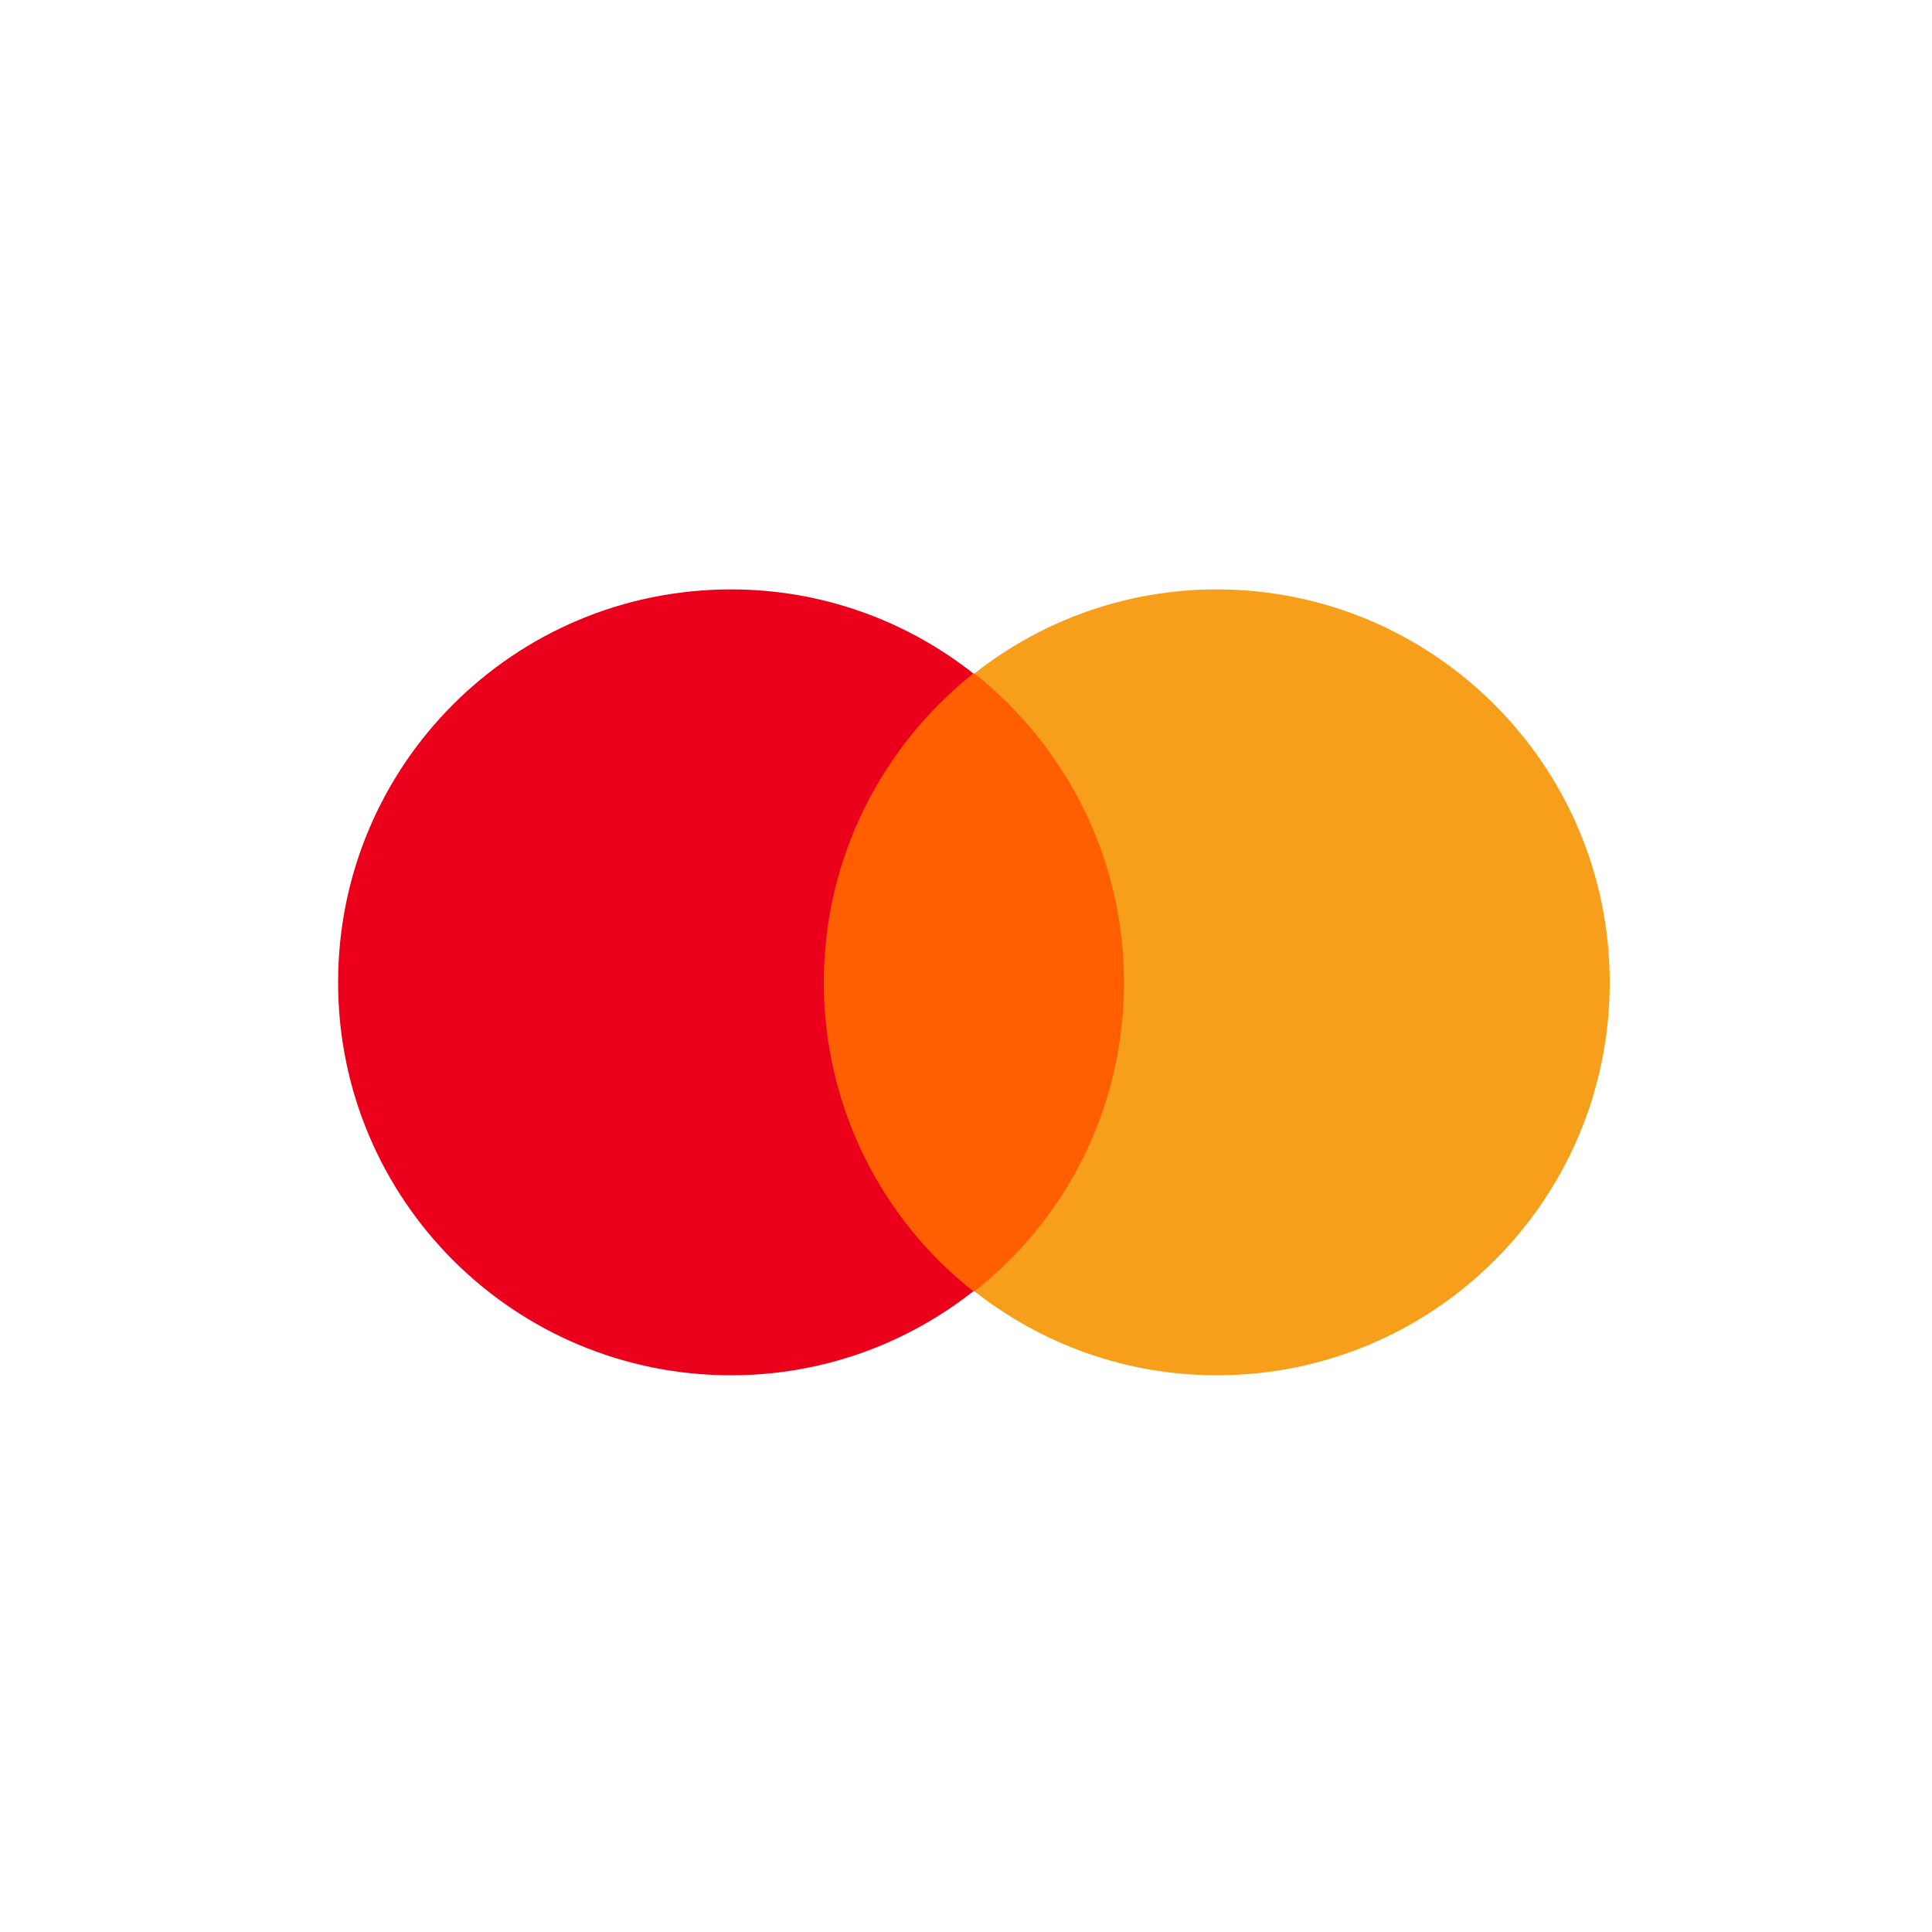
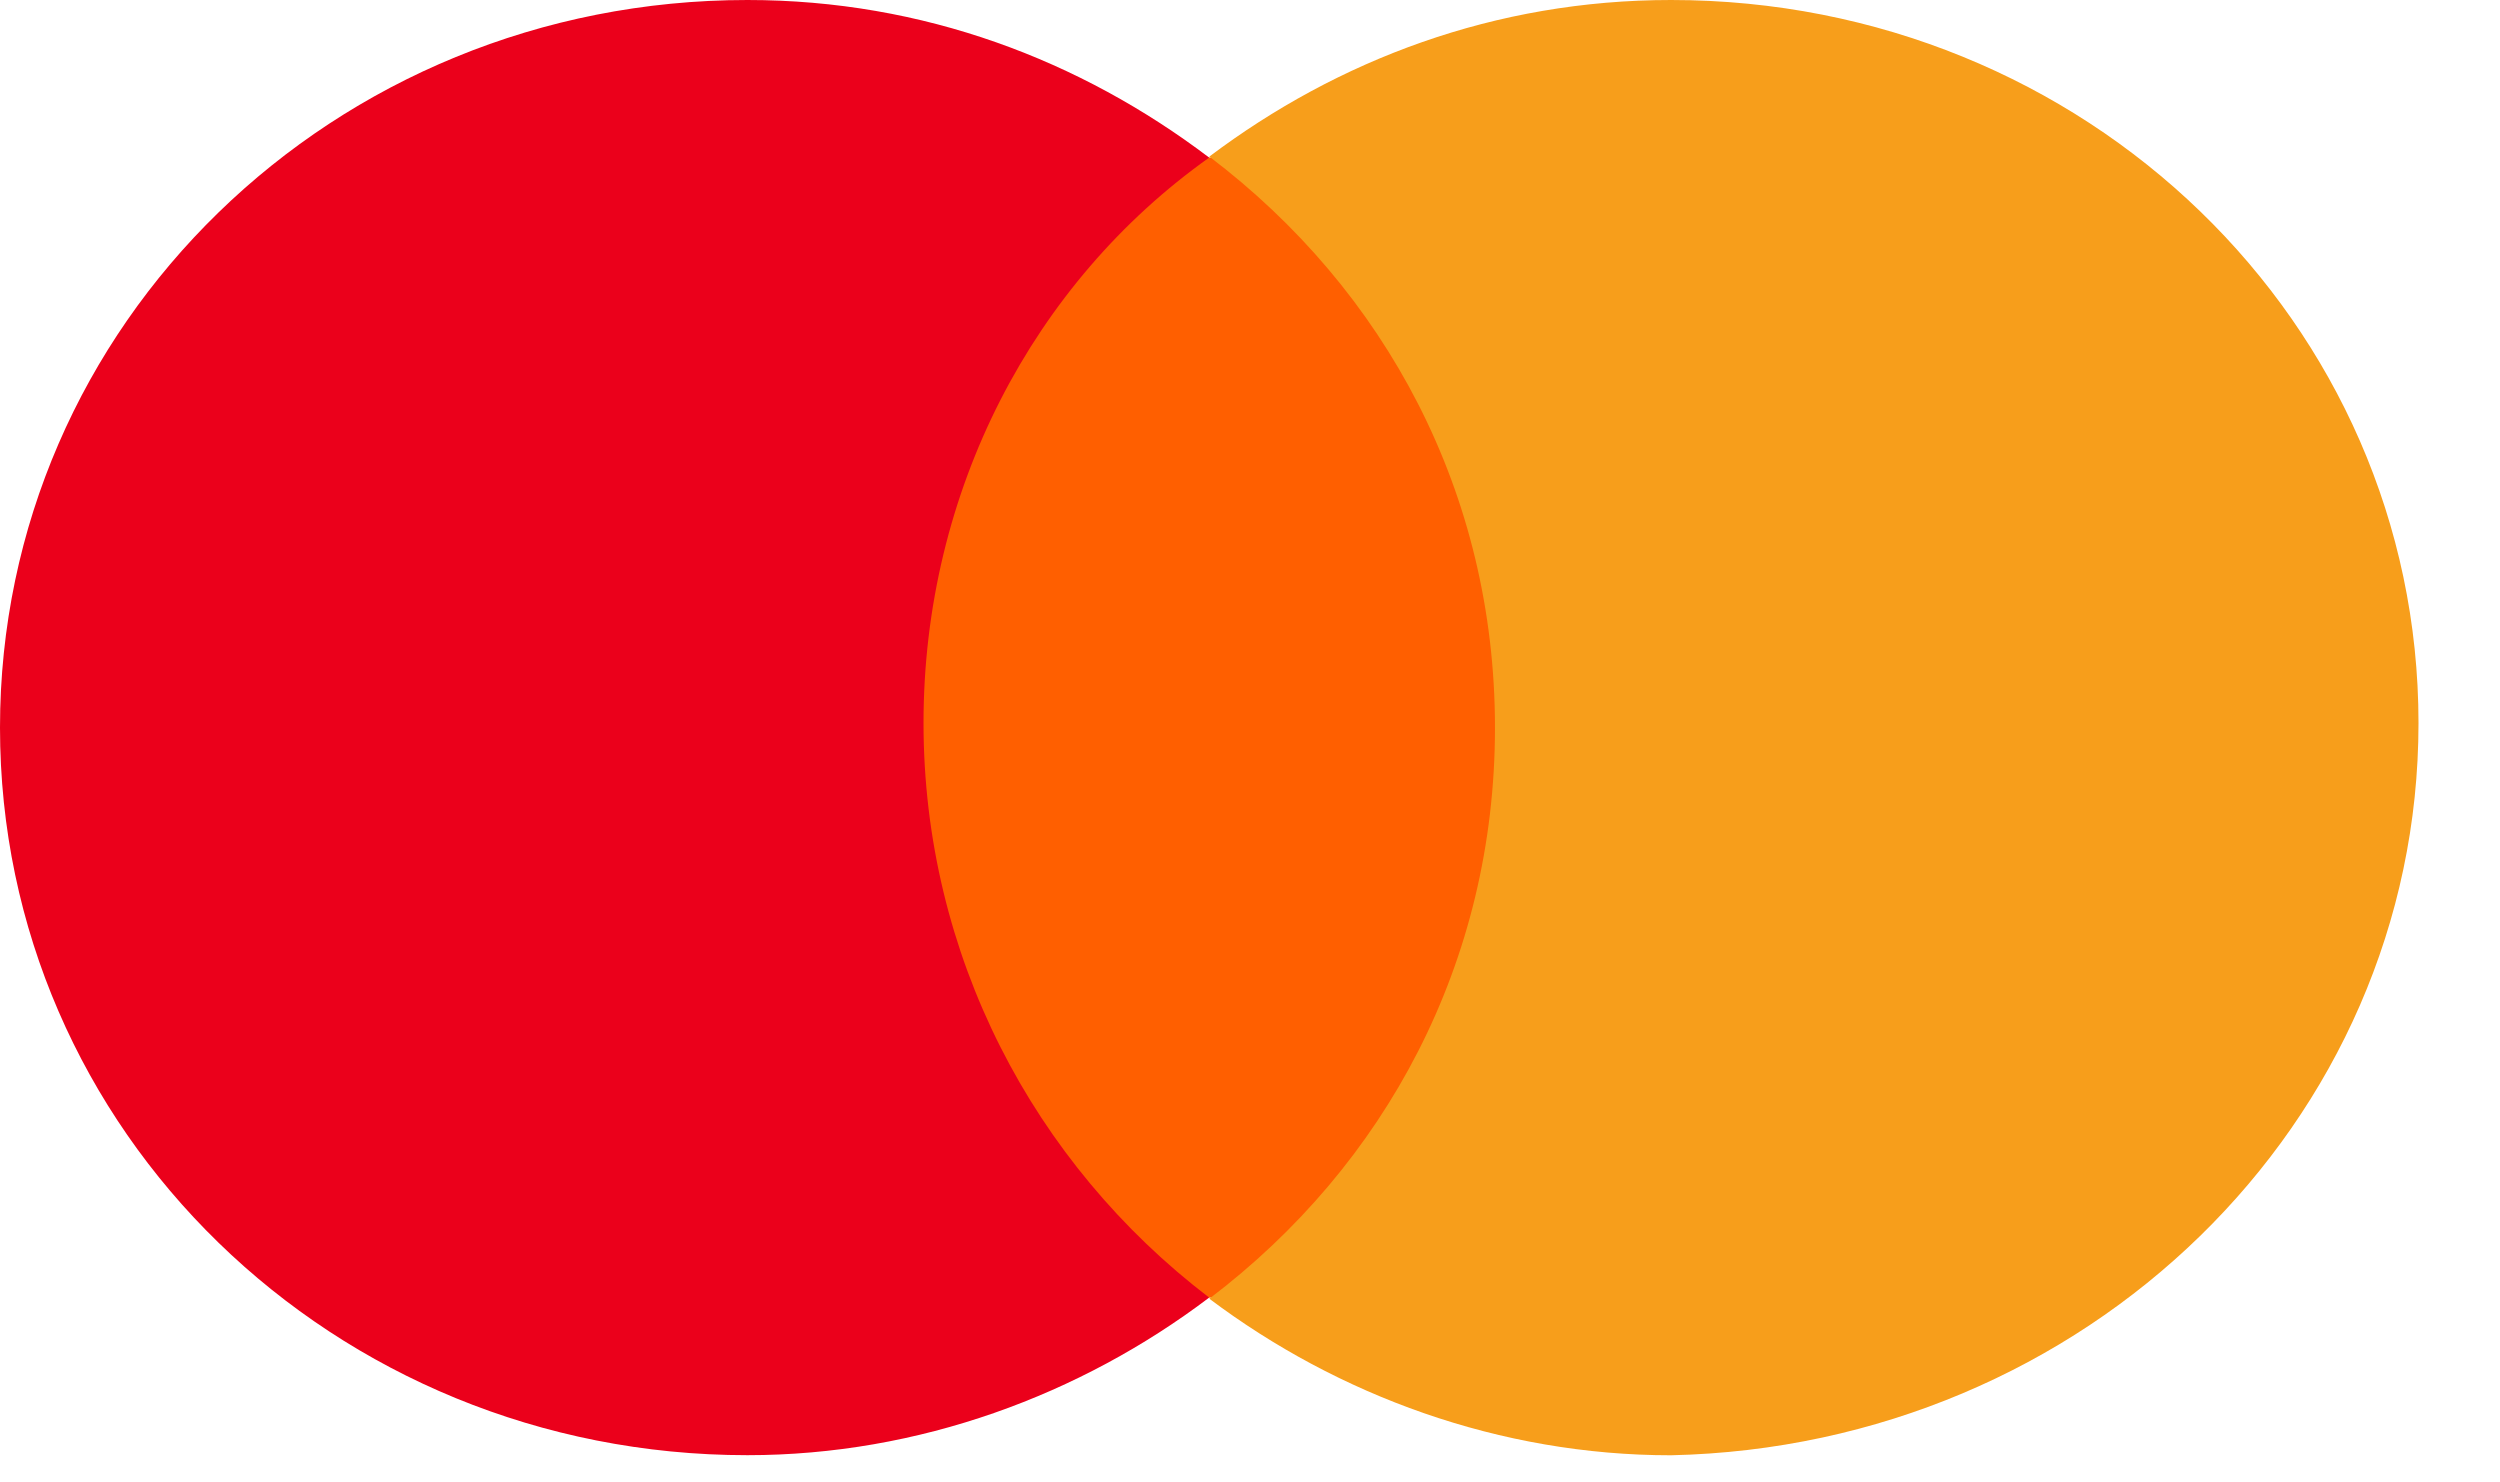
- <svg xmlns="http://www.w3.org/2000/svg" width="40" height="40" viewBox="0 0 40 40" fill="none">
-   <path d="M23.746 13.943H16.627V26.734H23.746V13.943Z" fill="#FF5F00" />
-   <path d="M17.056 20.339C17.056 17.74 18.277 15.435 20.152 13.943C18.774 12.858 17.034 12.203 15.136 12.203C10.638 12.203 7 15.841 7 20.339C7 24.836 10.638 28.474 15.136 28.474C17.034 28.474 18.774 27.819 20.152 26.734C18.277 25.265 17.056 22.938 17.056 20.339Z" fill="#EB001B" />
-   <path d="M33.328 20.339C33.328 24.836 29.689 28.474 25.192 28.474C23.294 28.474 21.554 27.819 20.175 26.734C22.074 25.243 23.271 22.938 23.271 20.339C23.271 17.74 22.051 15.435 20.175 13.943C21.554 12.858 23.294 12.203 25.192 12.203C29.689 12.203 33.328 15.864 33.328 20.339Z" fill="#F79E1B" />
+ <svg xmlns="http://www.w3.org/2000/svg" width="27px" height="16px" viewBox="0 0 27 16" version="1.1">
+   <g id="pay-mastercard">
+     <path d="M7.075 12.314L0 12.314L0 0L7.075 0L7.075 12.314Z" transform="translate(9.481482 1.700741)" id="Shape" fill="#FF5F00" stroke="none" />
+     <path d="M9.974 7.808C9.974 10.31 11.157 12.562 13.059 14.014C11.671 15.065 9.923 15.716 8.072 15.716C3.599 15.716 0 12.212 0 7.858C0 3.503 3.599 0 8.072 0C9.974 0 11.671 0.651 13.059 1.702C11.157 3.053 9.974 5.305 9.974 7.808" id="Shape" fill="#EB001B" stroke="none" />
+     <path d="M13.059 7.809C13.059 3.482 9.46 0 4.987 0C3.085 0 1.388 0.647 0 1.691C1.902 3.133 3.085 5.322 3.085 7.859C3.085 10.395 1.902 12.584 0 14.026C1.388 15.07 3.136 15.717 4.987 15.717C9.46 15.618 13.059 12.136 13.059 7.809" transform="translate(13.06074 -2.4869E-14)" id="Shape" fill="#F79E1B" stroke="none" />
+   </g>
</svg>
